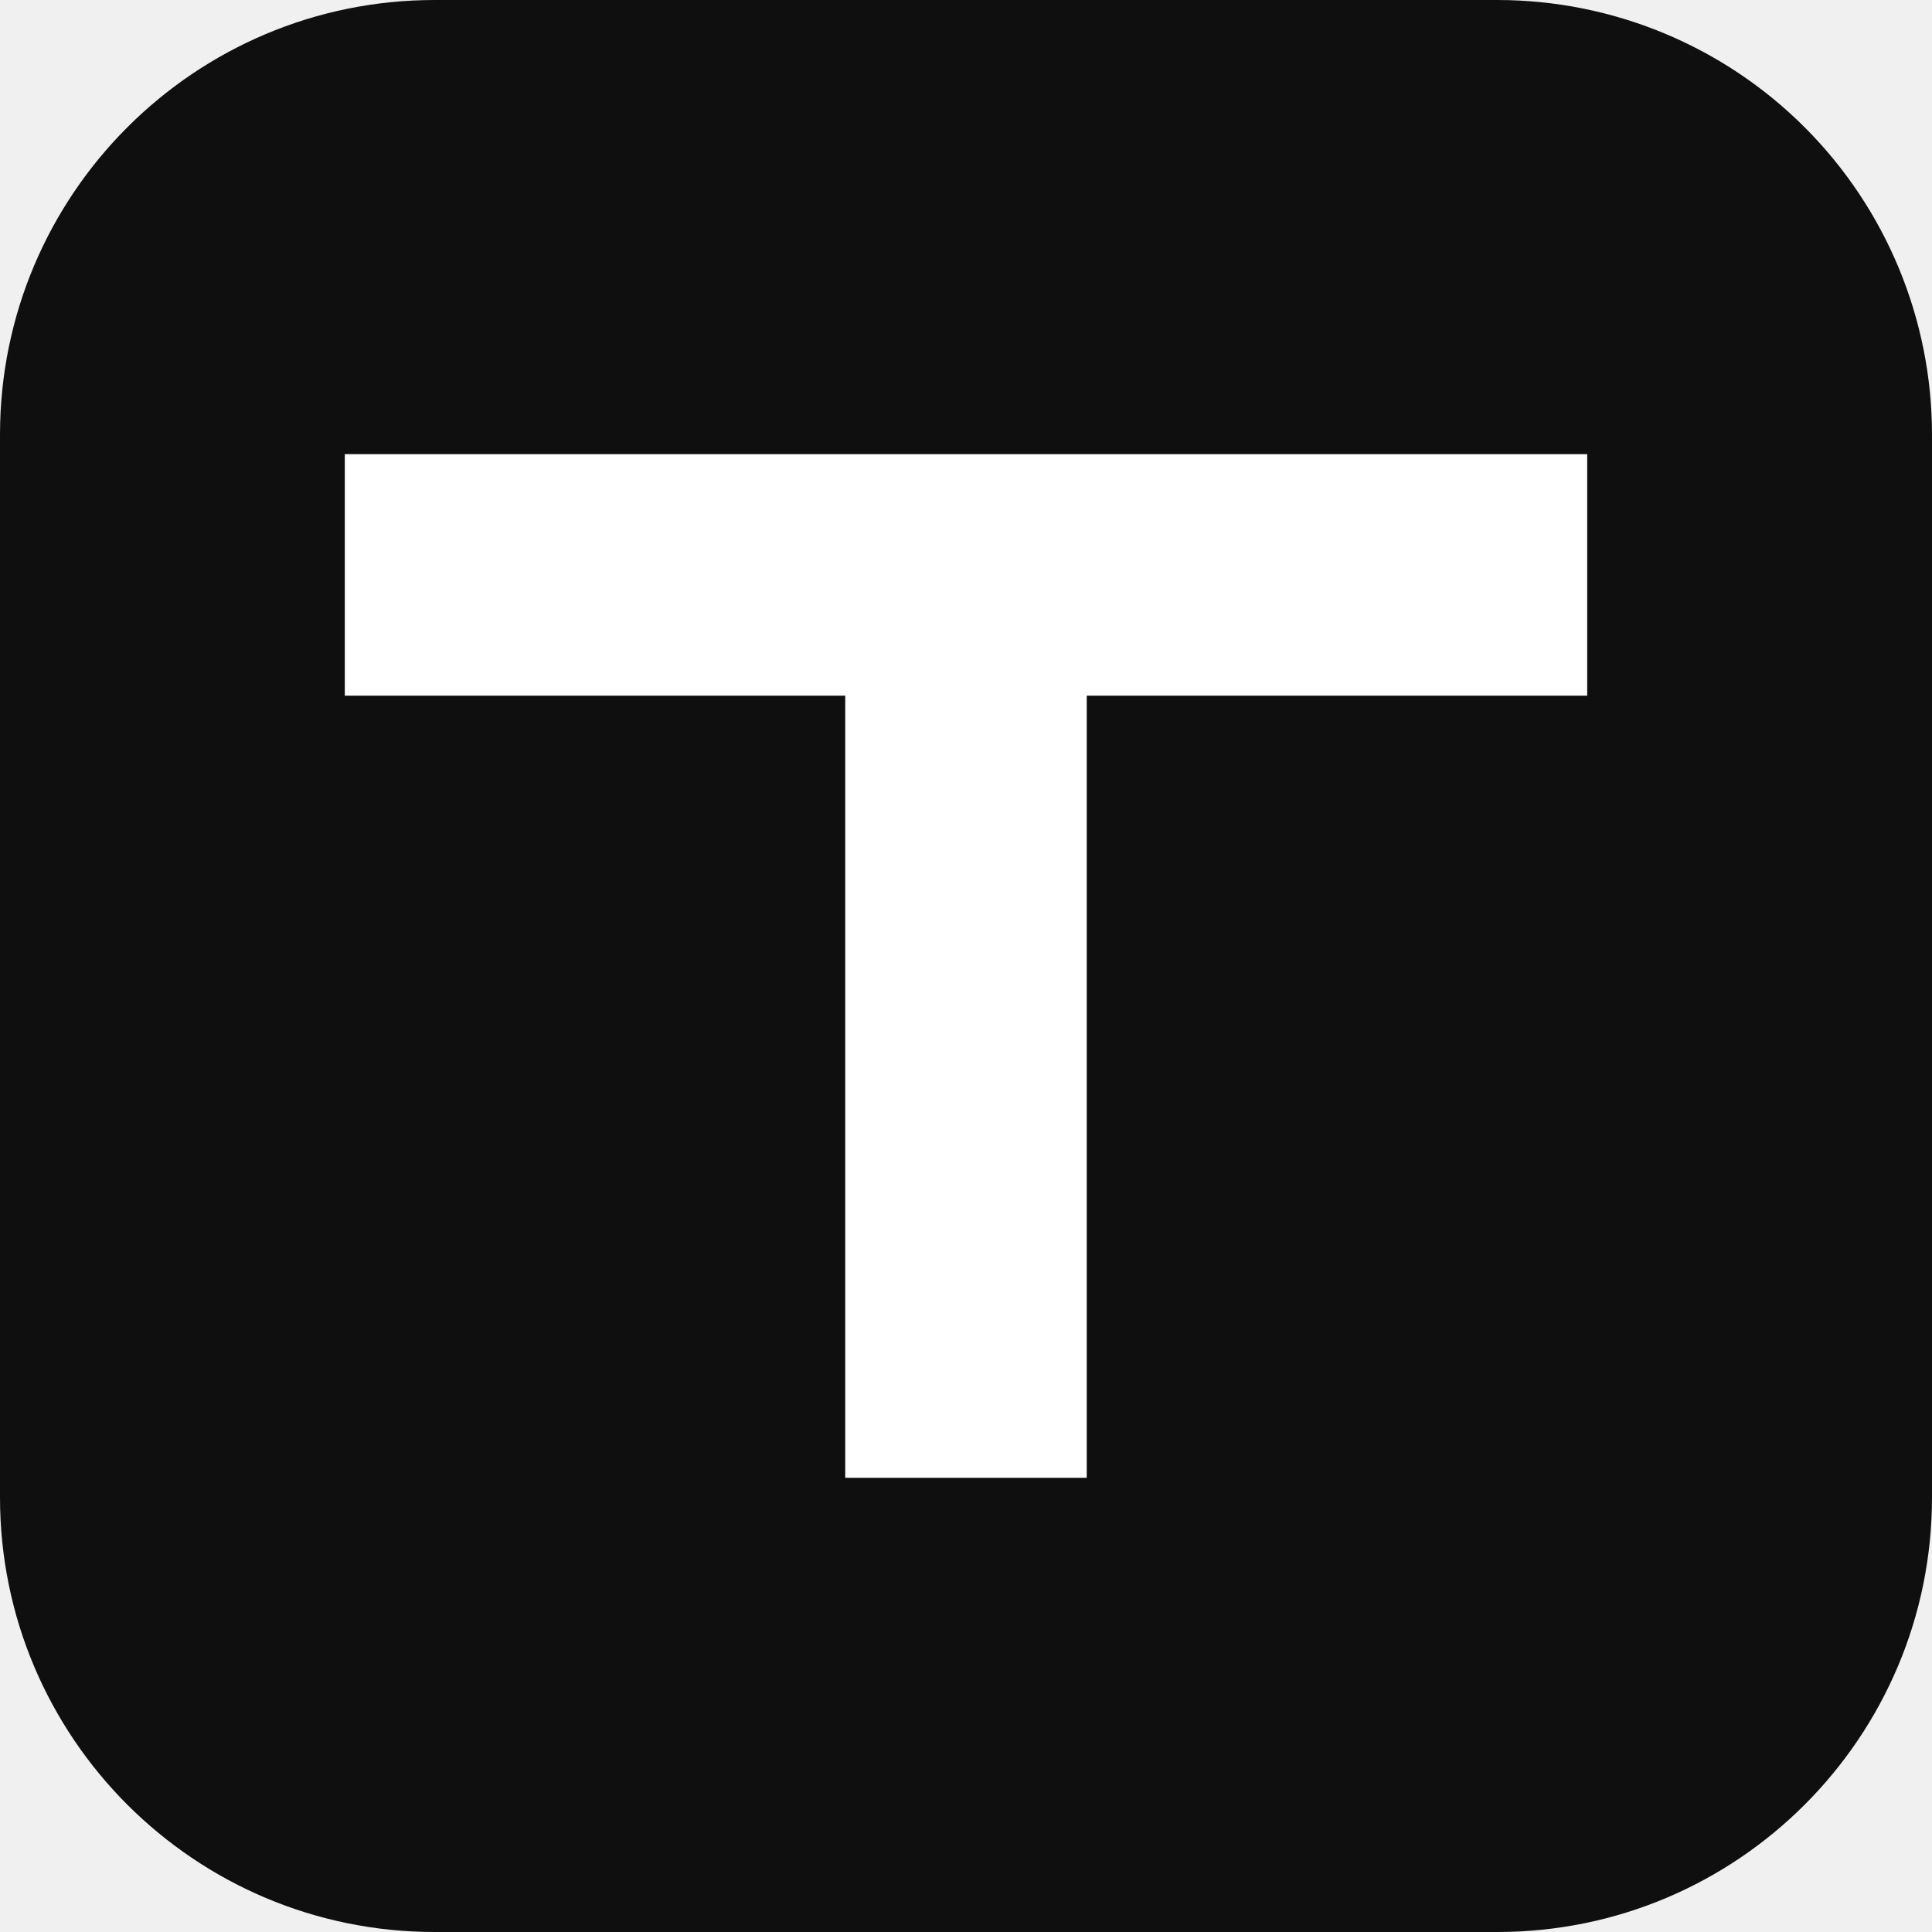
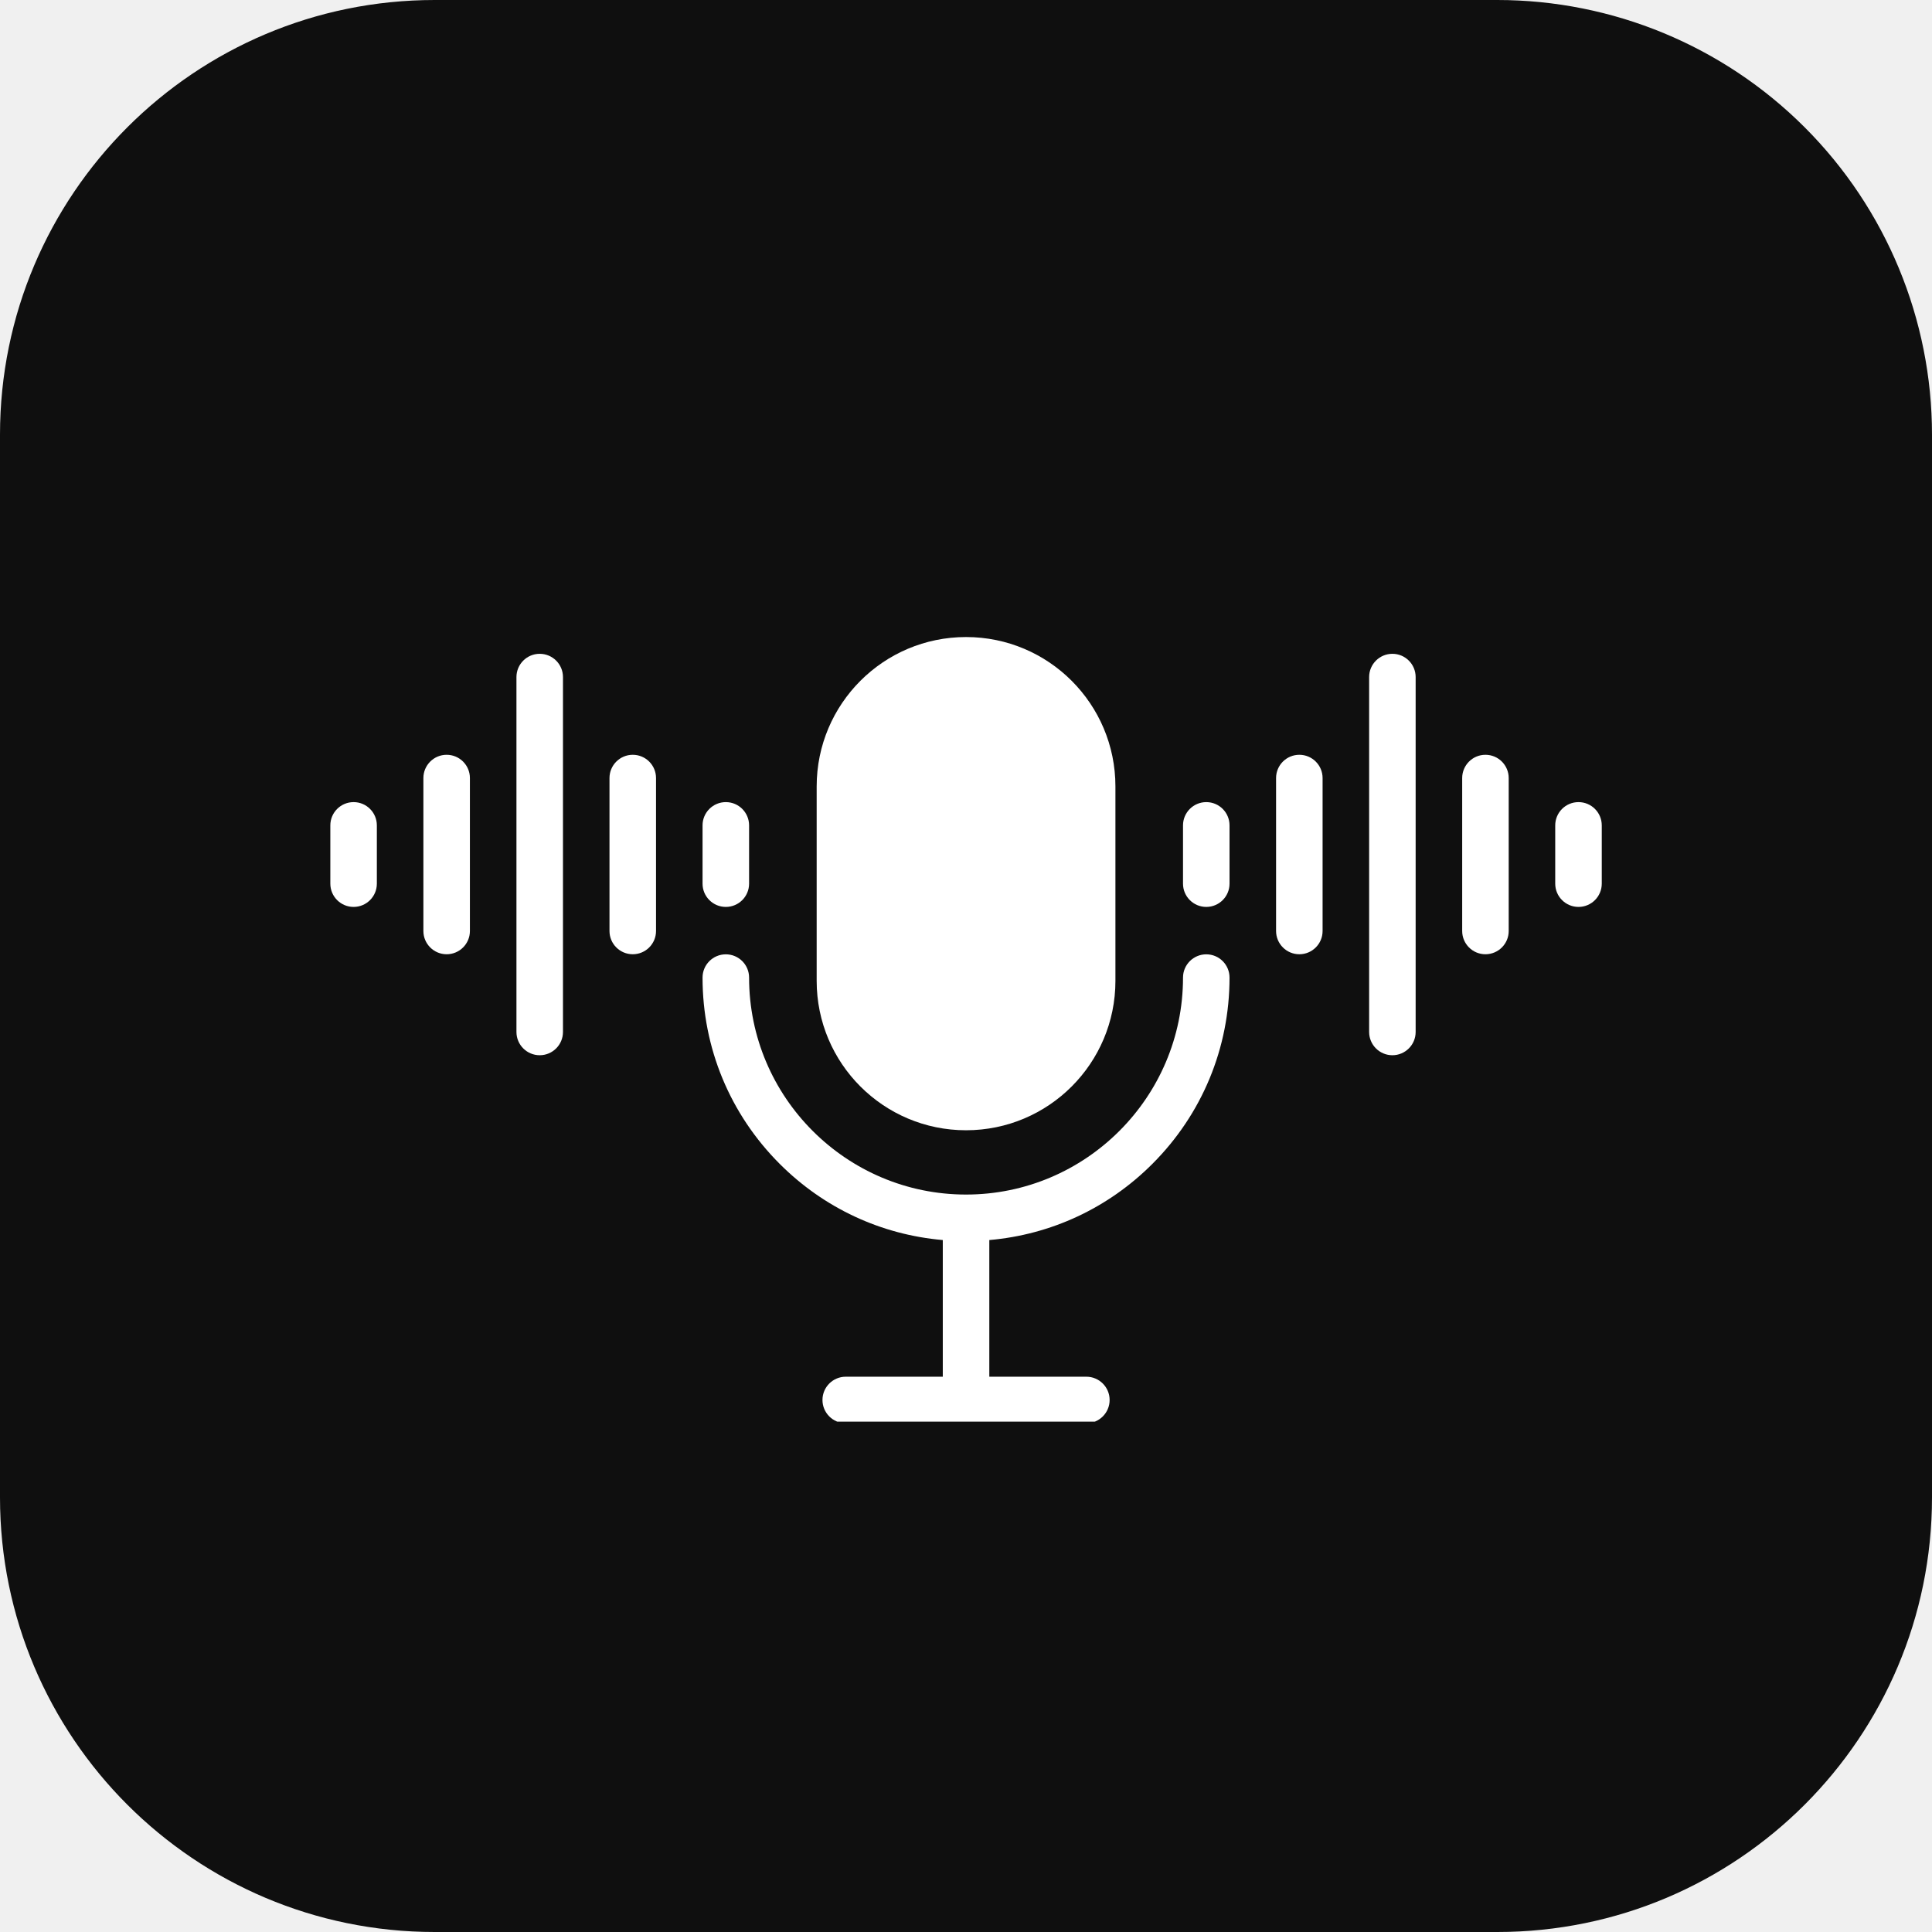
<svg xmlns="http://www.w3.org/2000/svg" width="512" zoomAndPan="magnify" viewBox="0 0 384 384" height="512" preserveAspectRatio="xMidYMid meet" version="1.0">
  <defs>
-     <clipPath id="aba160582a">
+     <clipPath id="034e6dd4bd">
      <path d="M 86.398 0 L 297.602 0 C 320.516 0 342.492 9.102 358.695 25.305 C 374.898 41.508 384 63.484 384 86.398 L 384 297.602 C 384 345.316 345.316 384 297.602 384 L 86.398 384 C 38.684 384 0 345.316 0 297.602 L 0 86.398 C 0 38.684 38.684 0 86.398 0 Z M 86.398 0 " clip-rule="nonzero" />
    </clipPath>
-     <clipPath id="bd75c72f47">
+     <clipPath id="570b56c79e">
      <path d="M 0 0 L 384 0 L 384 384 L 0 384 Z M 0 0 " clip-rule="nonzero" />
    </clipPath>
-     <clipPath id="854d475fd0">
+     <clipPath id="728a5174f2">
      <path d="M 86.398 0 L 297.602 0 C 320.516 0 342.492 9.102 358.695 25.305 C 374.898 41.508 384 63.484 384 86.398 L 384 297.602 C 384 345.316 345.316 384 297.602 384 L 86.398 384 C 38.684 384 0 345.316 0 297.602 L 0 86.398 C 0 38.684 38.684 0 86.398 0 Z M 86.398 0 " clip-rule="nonzero" />
    </clipPath>
-     <clipPath id="39414b751c">
+     <clipPath id="7f23cb9882">
      <rect x="0" width="384" y="0" height="384" />
    </clipPath>
-     <clipPath id="effdf928e5">
-       <path d="M 68.531 90.266 L 315.469 90.266 L 315.469 138.266 L 68.531 138.266 Z M 68.531 90.266 " clip-rule="nonzero" />
+     <clipPath id="ac88ad1378">
+       <path d="M 162 126.566 L 222 126.566 L 222 225 L 162 225 Z M 162 126.566 " clip-rule="nonzero" />
    </clipPath>
-     <clipPath id="4052b08ad7">
-       <path d="M 0.531 0.266 L 247.469 0.266 L 247.469 48.266 L 0.531 48.266 Z M 0.531 0.266 " clip-rule="nonzero" />
+     <clipPath id="4fb6d5826e">
+       <path d="M 139 189 L 245 189 L 245 282.566 L 139 282.566 Z M 139 189 " clip-rule="nonzero" />
    </clipPath>
-     <clipPath id="11698b6bc4">
-       <rect x="0" width="248" y="0" height="49" />
+     <clipPath id="71a876bcf7">
+       <path d="M 309 159 L 318.395 159 L 318.395 181 L 309 181 Z M 309 159 " clip-rule="nonzero" />
    </clipPath>
-     <clipPath id="a294fe57a5">
-       <path d="M 167.996 102.844 L 215.996 102.844 L 215.996 293.742 L 167.996 293.742 Z M 167.996 102.844 " clip-rule="nonzero" />
-     </clipPath>
-     <clipPath id="c215f67eab">
-       <path d="M 0.996 0.844 L 48.996 0.844 L 48.996 191.742 L 0.996 191.742 Z M 0.996 0.844 " clip-rule="nonzero" />
-     </clipPath>
-     <clipPath id="eb272a086c">
-       <rect x="0" width="49" y="0" height="192" />
+     <clipPath id="b2368715bf">
+       <path d="M 65.645 159 L 75 159 L 75 181 L 65.645 181 Z M 65.645 159 " clip-rule="nonzero" />
    </clipPath>
  </defs>
-   <g clip-path="url(#aba160582a)">
+   <g clip-path="url(#034e6dd4bd)">
    <g>
-       <g clip-path="url(#39414b751c)">
-         <g clip-path="url(#bd75c72f47)">
-           <g clip-path="url(#854d475fd0)">
+       <g clip-path="url(#7f23cb9882)">
+         <g clip-path="url(#570b56c79e)">
+           <g clip-path="url(#728a5174f2)">
            <rect x="-84.48" width="552.96" fill="#0f0f0f" height="552.96" y="-84.48" fill-opacity="1" />
          </g>
        </g>
      </g>
    </g>
  </g>
-   <g clip-path="url(#effdf928e5)">
-     <g transform="matrix(1, 0, 0, 1, 68, 90)">
-       <g clip-path="url(#11698b6bc4)">
-         <g clip-path="url(#4052b08ad7)">
-           <path fill="#ffffff" d="M 0.531 0.266 L 247.469 0.266 L 247.469 48.266 L 0.531 48.266 Z M 0.531 0.266 " fill-opacity="1" fill-rule="nonzero" />
-         </g>
-       </g>
-     </g>
+   <g clip-path="url(#ac88ad1378)">
+     <path fill="#ffffff" d="M 192.008 224.648 C 208.406 224.648 221.699 211.355 221.699 194.961 L 221.699 156.309 C 221.699 139.91 208.406 126.617 192.008 126.617 C 175.613 126.617 162.32 139.91 162.32 156.309 L 162.32 194.961 C 162.32 211.355 175.613 224.648 192.008 224.648 " fill-opacity="1" fill-rule="nonzero" />
  </g>
-   <g clip-path="url(#a294fe57a5)">
-     <g transform="matrix(1, 0, 0, 1, 167, 102)">
-       <g clip-path="url(#eb272a086c)">
-         <g clip-path="url(#c215f67eab)">
-           <path fill="#ffffff" d="M 48.996 0.844 L 48.996 191.719 L 0.996 191.719 L 0.996 0.844 Z M 48.996 0.844 " fill-opacity="1" fill-rule="nonzero" />
-         </g>
-       </g>
-     </g>
+   <g clip-path="url(#4fb6d5826e)">
+     <path fill="#ffffff" d="M 239.758 189.68 C 237.203 189.68 235.133 191.75 235.133 194.301 C 235.133 218.082 215.789 237.426 192.008 237.426 C 168.23 237.426 148.887 218.082 148.887 194.301 C 148.887 191.75 146.816 189.68 144.262 189.68 C 141.707 189.68 139.637 191.75 139.637 194.301 C 139.637 208.293 145.086 221.441 154.977 231.336 C 163.77 240.129 175.141 245.406 187.387 246.469 L 187.387 273.633 L 168.098 273.633 C 165.543 273.633 163.473 275.703 163.473 278.258 C 163.473 280.809 165.543 282.879 168.098 282.879 L 215.922 282.879 C 218.477 282.879 220.547 280.809 220.547 278.258 C 220.547 275.703 218.477 273.633 215.922 273.633 L 196.633 273.633 L 196.633 246.469 C 208.875 245.406 220.25 240.129 229.039 231.336 C 238.934 221.441 244.379 208.293 244.379 194.301 C 244.379 191.75 242.312 189.68 239.758 189.68 " fill-opacity="1" fill-rule="nonzero" />
+   </g>
+   <path fill="#ffffff" d="M 239.758 159.426 C 237.203 159.426 235.133 161.496 235.133 164.051 L 235.133 175.633 C 235.133 178.188 237.203 180.258 239.758 180.258 C 242.312 180.258 244.379 178.188 244.379 175.633 L 244.379 164.051 C 244.379 161.496 242.312 159.426 239.758 159.426 " fill-opacity="1" fill-rule="nonzero" />
+   <path fill="#ffffff" d="M 258.254 150.02 C 255.699 150.02 253.629 152.09 253.629 154.645 L 253.629 185.043 C 253.629 187.594 255.699 189.664 258.254 189.664 C 260.805 189.664 262.875 187.594 262.875 185.043 L 262.875 154.645 C 262.875 152.09 260.805 150.02 258.254 150.02 " fill-opacity="1" fill-rule="nonzero" />
+   <path fill="#ffffff" d="M 276.75 129.949 C 274.195 129.949 272.125 132.02 272.125 134.574 L 272.125 205.109 C 272.125 207.664 274.195 209.734 276.75 209.734 C 279.301 209.734 281.371 207.664 281.371 205.109 L 281.371 134.574 C 281.371 132.02 279.301 129.949 276.75 129.949 " fill-opacity="1" fill-rule="nonzero" />
+   <path fill="#ffffff" d="M 295.242 150.02 C 292.691 150.02 290.621 152.09 290.621 154.645 L 290.621 185.043 C 290.621 187.594 292.691 189.664 295.242 189.664 C 297.797 189.664 299.867 187.594 299.867 185.043 L 299.867 154.645 C 299.867 152.09 297.797 150.02 295.242 150.02 " fill-opacity="1" fill-rule="nonzero" />
+   <g clip-path="url(#71a876bcf7)">
+     <path fill="#ffffff" d="M 313.738 159.426 C 311.188 159.426 309.113 161.496 309.113 164.051 L 309.113 175.633 C 309.113 178.188 311.188 180.258 313.738 180.258 C 316.293 180.258 318.363 178.188 318.363 175.633 L 318.363 164.051 C 318.363 161.496 316.293 159.426 313.738 159.426 " fill-opacity="1" fill-rule="nonzero" />
+   </g>
+   <path fill="#ffffff" d="M 144.262 180.258 C 146.816 180.258 148.887 178.188 148.887 175.633 L 148.887 164.051 C 148.887 161.496 146.816 159.426 144.262 159.426 C 141.707 159.426 139.637 161.496 139.637 164.051 L 139.637 175.633 C 139.637 178.188 141.707 180.258 144.262 180.258 " fill-opacity="1" fill-rule="nonzero" />
+   <path fill="#ffffff" d="M 125.766 150.02 C 123.211 150.02 121.141 152.09 121.141 154.645 L 121.141 185.043 C 121.141 187.594 123.211 189.664 125.766 189.664 C 128.32 189.664 130.391 187.594 130.391 185.043 L 130.391 154.645 C 130.391 152.09 128.32 150.02 125.766 150.02 " fill-opacity="1" fill-rule="nonzero" />
+   <path fill="#ffffff" d="M 107.27 129.949 C 104.719 129.949 102.648 132.02 102.648 134.574 L 102.648 205.109 C 102.648 207.664 104.719 209.734 107.27 209.734 C 109.824 209.734 111.895 207.664 111.895 205.109 L 111.895 134.574 C 111.895 132.02 109.824 129.949 107.27 129.949 " fill-opacity="1" fill-rule="nonzero" />
+   <path fill="#ffffff" d="M 88.773 150.02 C 86.223 150.02 84.152 152.09 84.152 154.645 L 84.152 185.043 C 84.152 187.594 86.223 189.664 88.773 189.664 C 91.328 189.664 93.398 187.594 93.398 185.043 L 93.398 154.645 C 93.398 152.09 91.328 150.02 88.773 150.02 " fill-opacity="1" fill-rule="nonzero" />
+   <g clip-path="url(#b2368715bf)">
+     <path fill="#ffffff" d="M 70.281 159.426 C 67.727 159.426 65.656 161.496 65.656 164.051 L 65.656 175.633 C 65.656 178.188 67.727 180.258 70.281 180.258 C 72.832 180.258 74.902 178.188 74.902 175.633 L 74.902 164.051 C 74.902 161.496 72.832 159.426 70.281 159.426 " fill-opacity="1" fill-rule="nonzero" />
  </g>
</svg>
